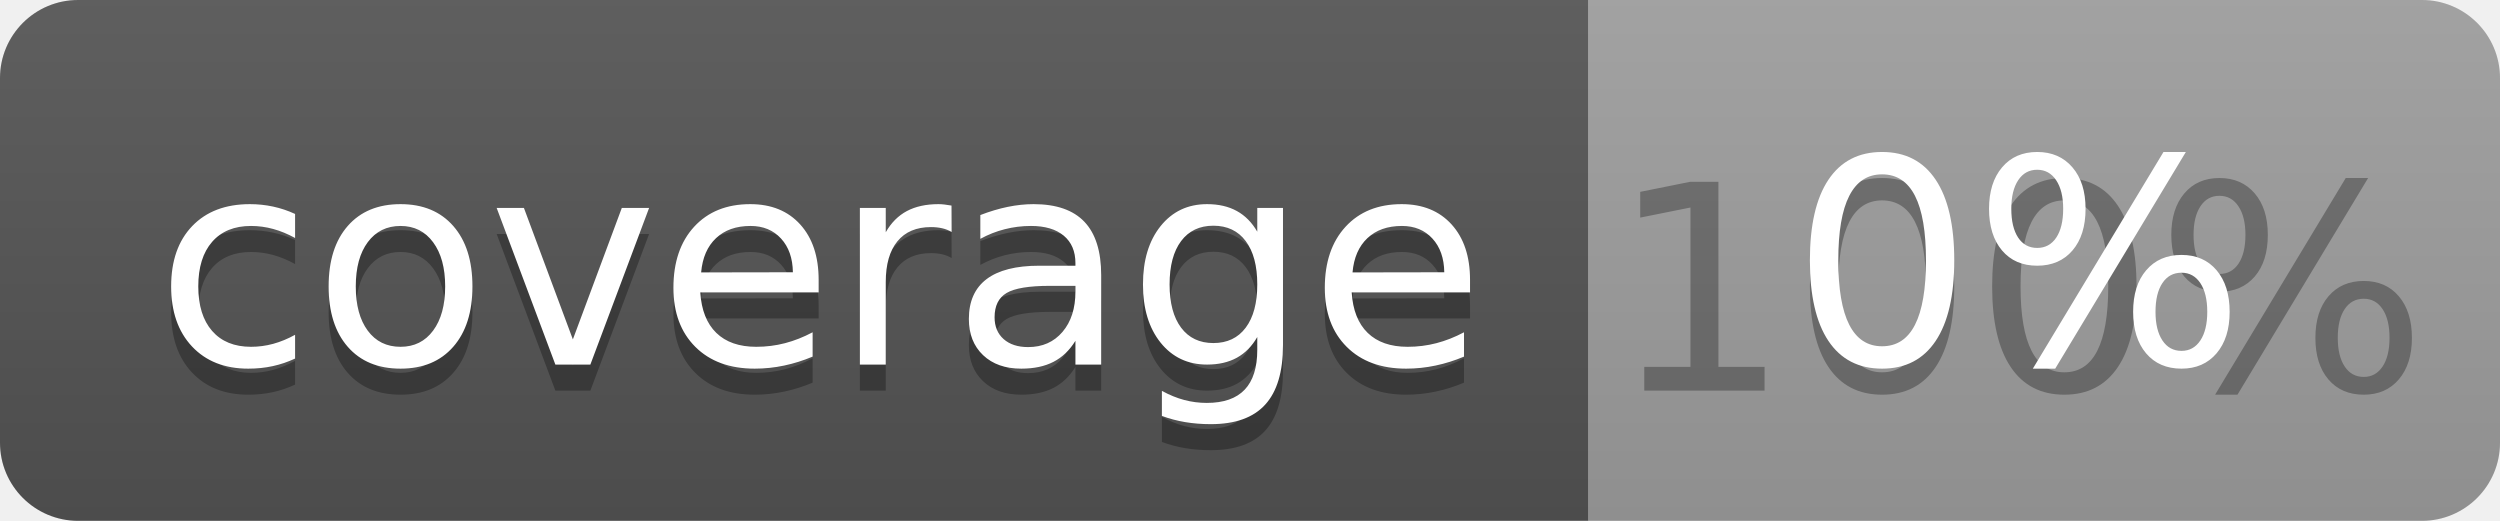
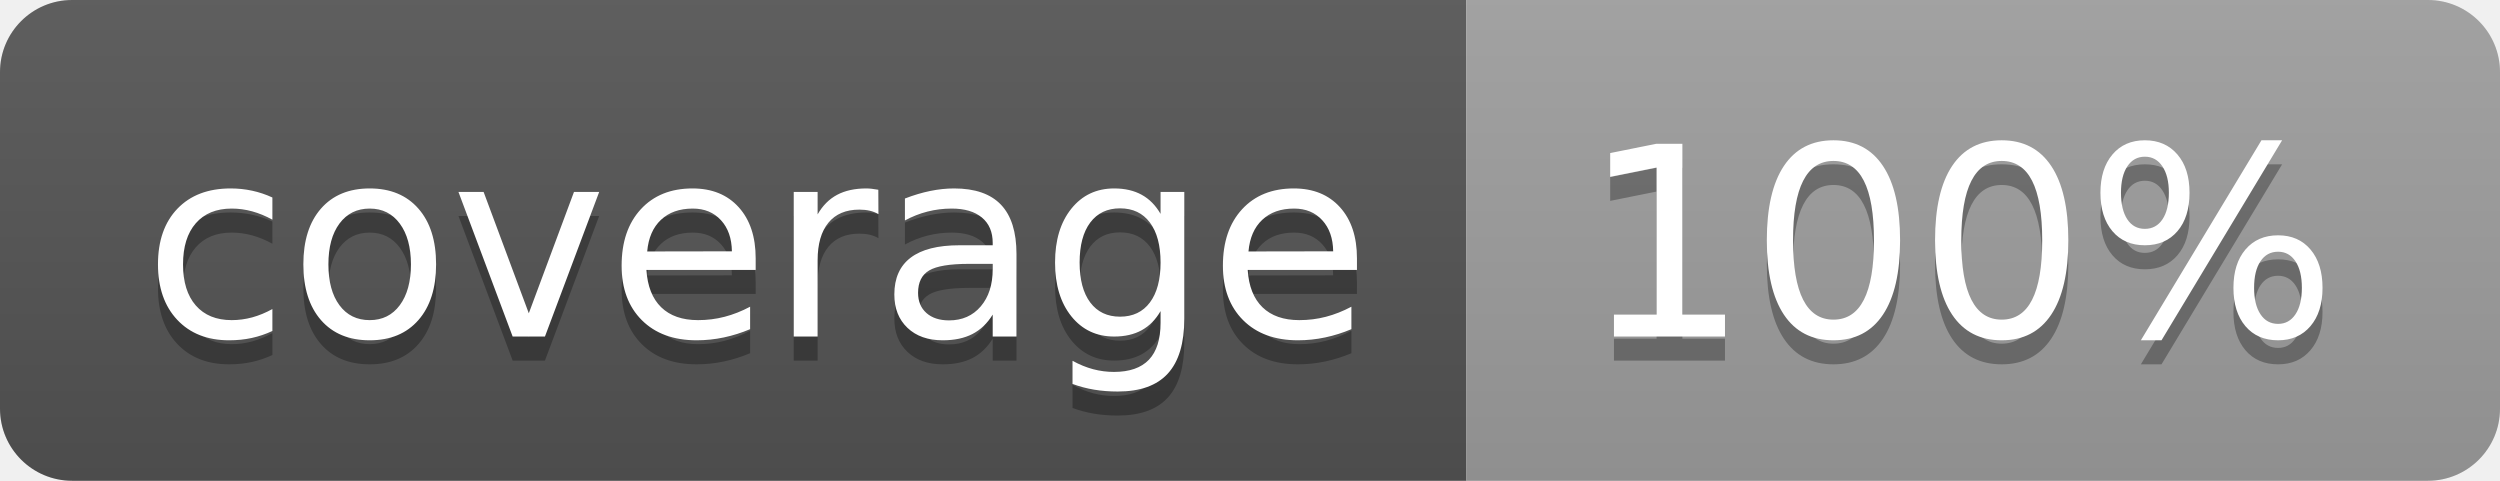
- <svg xmlns="http://www.w3.org/2000/svg" width="96" height="20">
+ <svg xmlns="http://www.w3.org/2000/svg" width="104" height="20">
  <linearGradient id="b" x2="0" y2="100%">
    <stop offset="0" stop-color="#bbb" stop-opacity=".1" />
    <stop offset="1" stop-opacity=".1" />
  </linearGradient>
  <clipPath id="a">
-     <rect width="96" height="20" rx="3" fill="#fff" />
+     <rect width="104" height="20" rx="3" fill="#fff" />
  </clipPath>
  <g clip-path="url(#a)">
    <path fill="#555" d="M0 0h61v20H0z" />
-     <path fill="#9F9F9F" d="M61 0h35v20H61z" />
-     <path fill="url(#b)" d="M0 0h96v20H0z" />
+     <path fill="#9F9F9F" d="M61 0h43v20H61z" />
+     <path fill="url(#b)" d="M0 0h104v20H0z" />
  </g>
  <g fill="#fff" text-anchor="middle" font-family="DejaVu Sans,Verdana,Geneva,sans-serif" font-size="110">
    <text x="315" y="150" fill="#010101" fill-opacity=".3" transform="scale(.1)" textLength="510">coverage</text>
    <text x="315" y="140" transform="scale(.1)" textLength="510">coverage</text>
-     <text x="775" y="150" fill="#010101" fill-opacity=".3" transform="scale(.1)" textLength="250">100%</text>
-     <text x="775" y="140" transform="scale(.1)" textLength="250">0%</text>
+     <text x="815" y="150" fill="#010101" fill-opacity=".3" transform="scale(.1)" textLength="330">100%</text>
+     <text x="815" y="140" transform="scale(.1)" textLength="330">100%</text>
  </g>
</svg>
